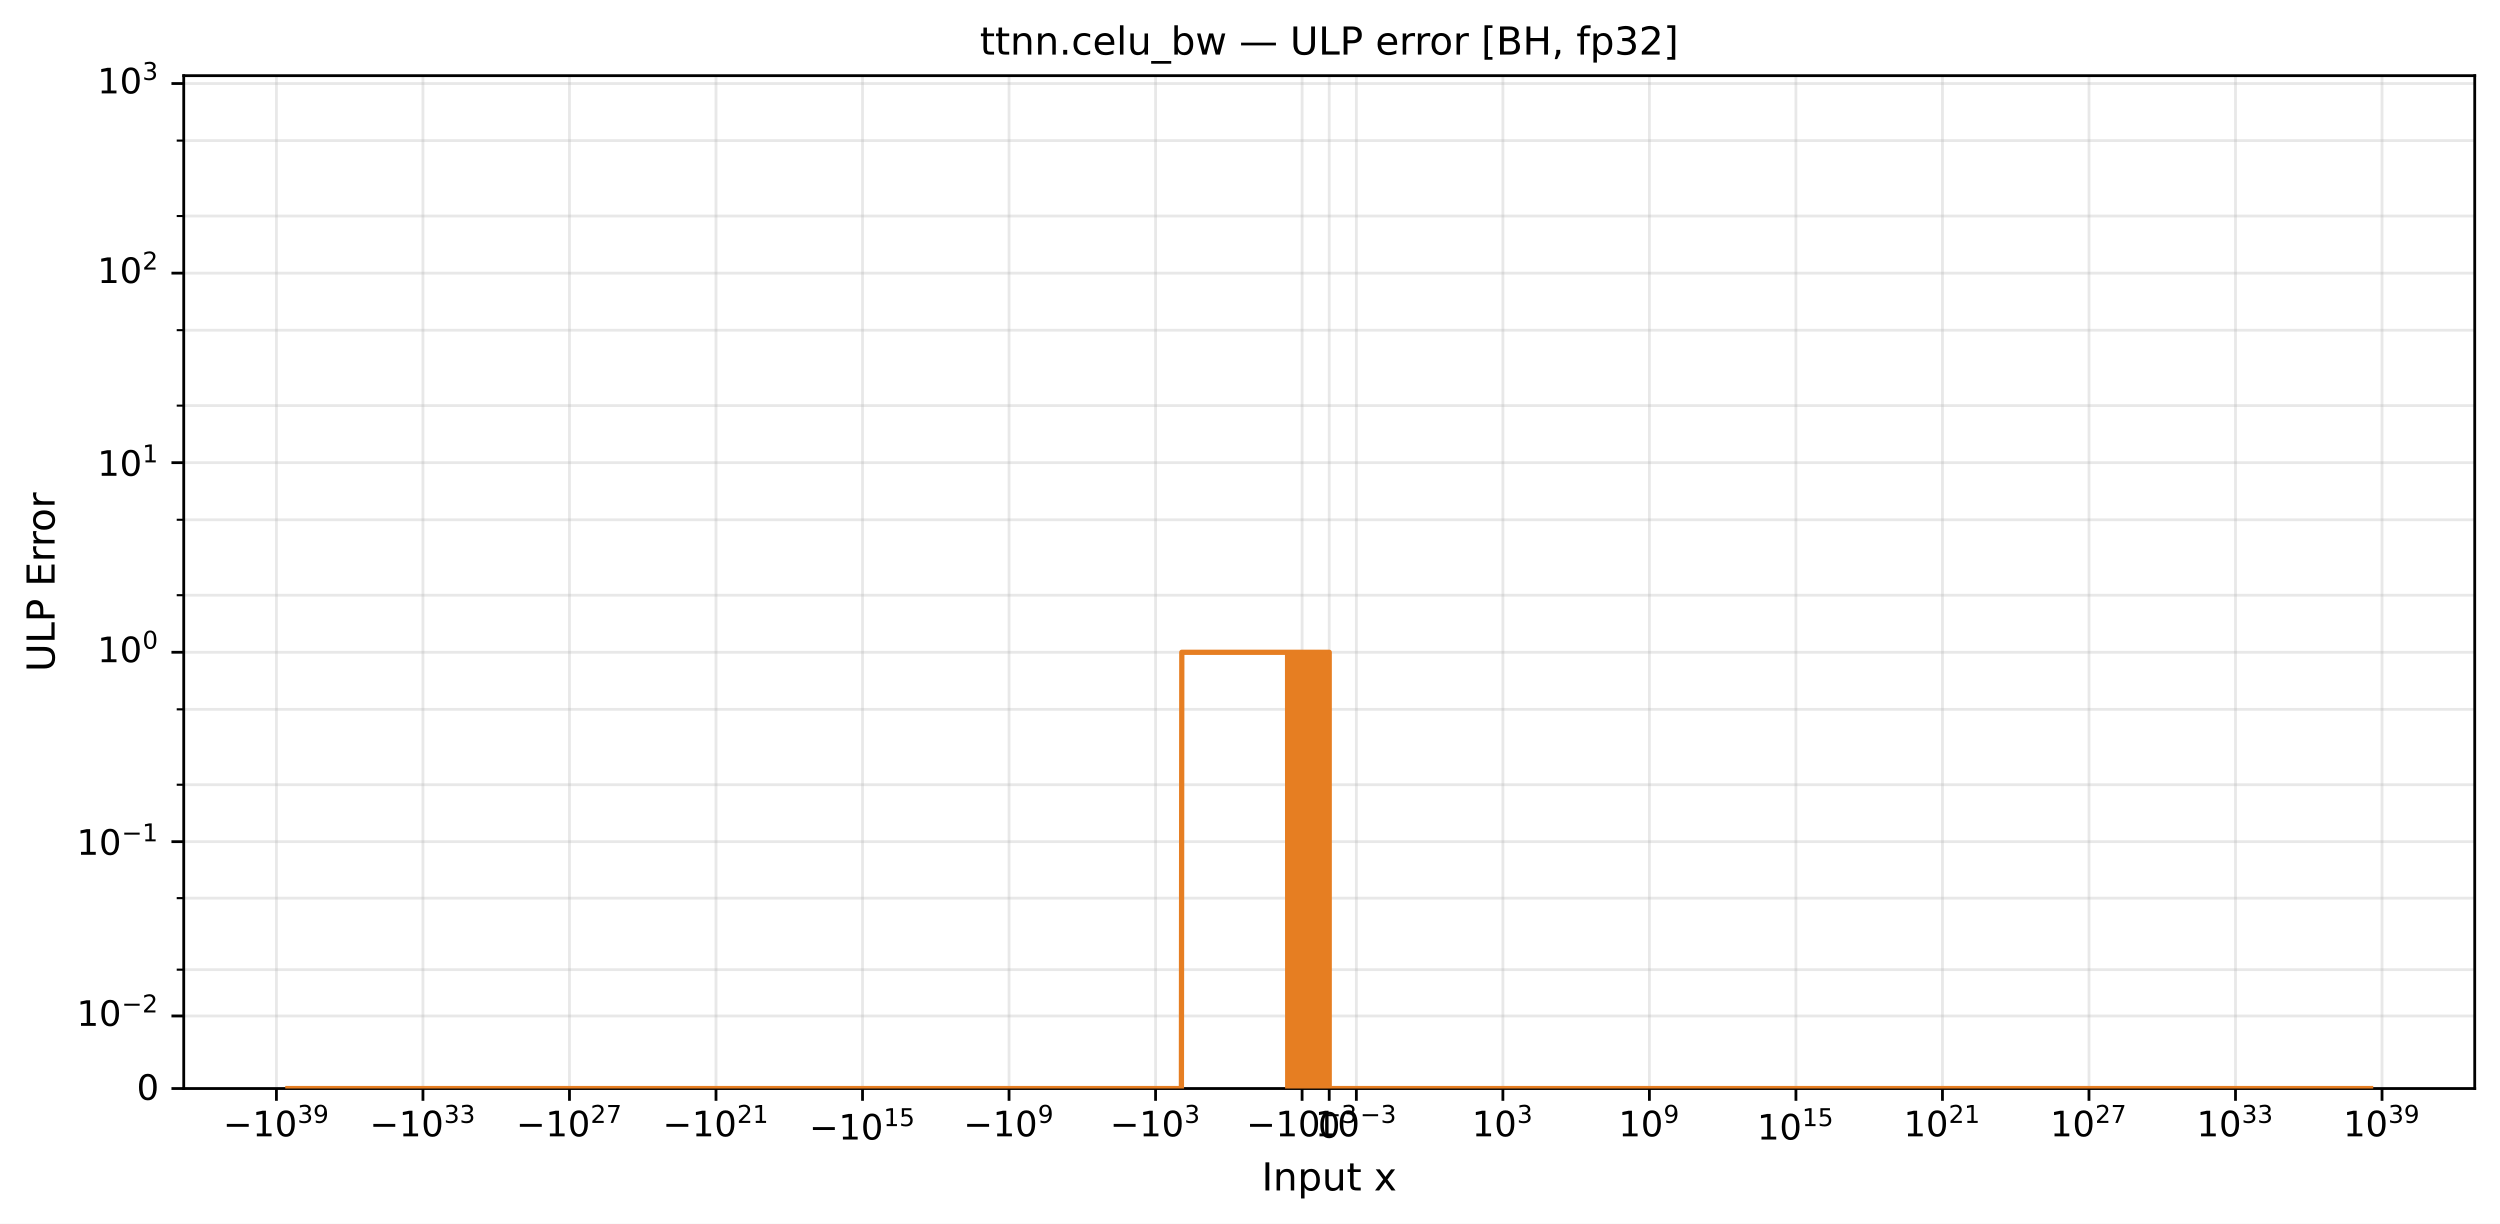
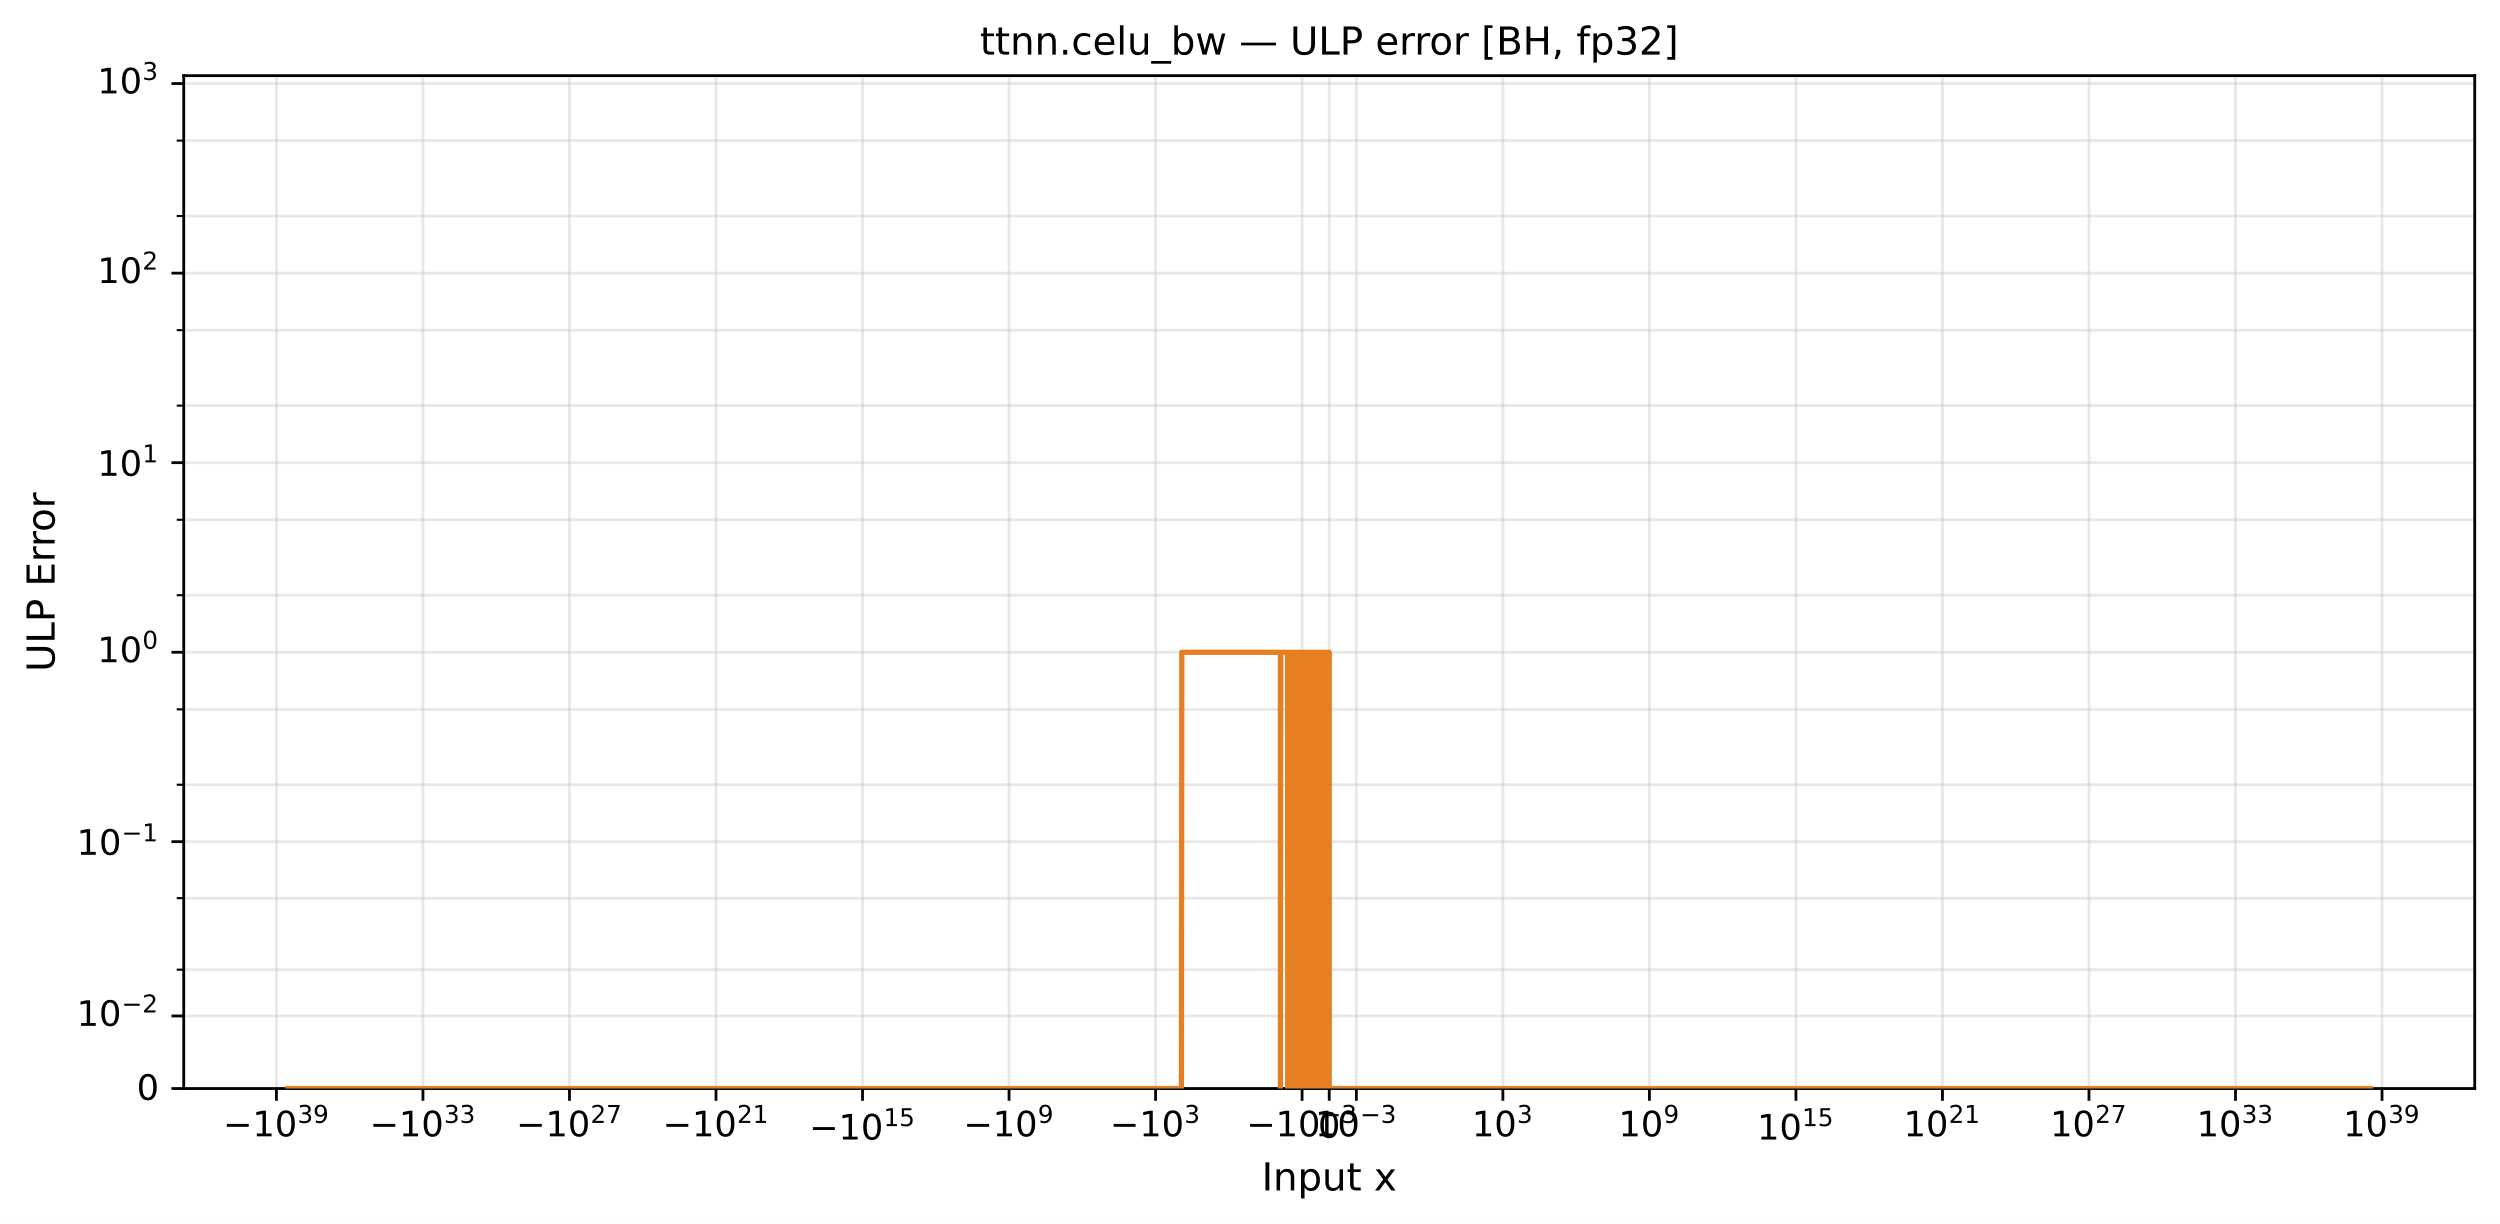
<svg xmlns="http://www.w3.org/2000/svg" xmlns:xlink="http://www.w3.org/1999/xlink" width="712.254pt" height="348.65pt" viewBox="0 0 712.254 348.65" version="1.1">
  <defs>
    <style type="text/css">*{stroke-linejoin: round; stroke-linecap: butt}</style>
  </defs>
  <g id="figure_1">
    <g id="patch_1">
      <path d="M 0 348.65  L 712.254 348.65  L 712.254 0  L 0 0  z " style="fill: #ffffff" />
    </g>
    <g id="axes_1">
      <g id="patch_2">
        <path d="M 52.346 310.126  L 705.054 310.126  L 705.054 21.558  L 52.346 21.558  z " style="fill: #ffffff" />
      </g>
      <g id="matplotlib.axis_1">
        <g id="xtick_1">
          <g id="line2d_1">
-             <path d="M 78.754 310.126  L 78.754 21.558  " clip-path="url(#p5f1ab1e952)" style="fill: none; stroke: #b0b0b0; stroke-opacity: 0.3; stroke-width: 0.8; stroke-linecap: square" />
+             <path d="M 78.754 310.126  L 78.754 21.558  " clip-path="url(#pe93414005f)" style="fill: none; stroke: #b0b0b0; stroke-opacity: 0.3; stroke-width: 0.8; stroke-linecap: square" />
          </g>
          <g id="line2d_2">
            <defs>
-               <path id="m152eea41c1" d="M 0 0  L 0 3.5  " style="stroke: #000000; stroke-width: 0.8" />
+               <path id="m6a80737560" d="M 0 0  L 0 3.5  " style="stroke: #000000; stroke-width: 0.8" />
            </defs>
            <g>
-               <use xlink:href="#m152eea41c1" x="78.754" y="310.126" style="stroke: #000000; stroke-width: 0.8" />
+               <use xlink:href="#m6a80737560" x="78.754" y="310.126" style="stroke: #000000; stroke-width: 0.8" />
            </g>
          </g>
          <g id="text_1">
            <g transform="translate(63.55432 324.7247)">
              <text>
                <tspan x="0" y="-0.977" style="font-size: 10px; font-family: 'DejaVu Sans'">−</tspan>
                <tspan x="8.379" y="-0.977" style="font-size: 10px; font-family: 'DejaVu Sans'">1</tspan>
                <tspan x="14.741" y="-0.977" style="font-size: 10px; font-family: 'DejaVu Sans'">0</tspan>
                <tspan x="21.199" y="-4.805" style="font-size: 7px; font-family: 'DejaVu Sans'">3</tspan>
                <tspan x="25.653" y="-4.805" style="font-size: 7px; font-family: 'DejaVu Sans'">9</tspan>
              </text>
            </g>
          </g>
        </g>
        <g id="xtick_2">
          <g id="line2d_3">
-             <path d="M 120.499 310.126  L 120.499 21.558  " clip-path="url(#p5f1ab1e952)" style="fill: none; stroke: #b0b0b0; stroke-opacity: 0.3; stroke-width: 0.8; stroke-linecap: square" />
+             <path d="M 120.499 310.126  L 120.499 21.558  " clip-path="url(#pe93414005f)" style="fill: none; stroke: #b0b0b0; stroke-opacity: 0.3; stroke-width: 0.8; stroke-linecap: square" />
          </g>
          <g id="line2d_4">
            <g>
-               <use xlink:href="#m152eea41c1" x="120.499" y="310.126" style="stroke: #000000; stroke-width: 0.8" />
+               <use xlink:href="#m6a80737560" x="120.499" y="310.126" style="stroke: #000000; stroke-width: 0.8" />
            </g>
          </g>
          <g id="text_2">
            <g transform="translate(105.2991 324.7247)">
              <text>
                <tspan x="0" y="-0.977" style="font-size: 10px; font-family: 'DejaVu Sans'">−</tspan>
                <tspan x="8.379" y="-0.977" style="font-size: 10px; font-family: 'DejaVu Sans'">1</tspan>
                <tspan x="14.741" y="-0.977" style="font-size: 10px; font-family: 'DejaVu Sans'">0</tspan>
                <tspan x="21.199" y="-4.805" style="font-size: 7px; font-family: 'DejaVu Sans'">3</tspan>
                <tspan x="25.653" y="-4.805" style="font-size: 7px; font-family: 'DejaVu Sans'">3</tspan>
              </text>
            </g>
          </g>
        </g>
        <g id="xtick_3">
          <g id="line2d_5">
-             <path d="M 162.244 310.126  L 162.244 21.558  " clip-path="url(#p5f1ab1e952)" style="fill: none; stroke: #b0b0b0; stroke-opacity: 0.3; stroke-width: 0.8; stroke-linecap: square" />
+             <path d="M 162.244 310.126  L 162.244 21.558  " clip-path="url(#pe93414005f)" style="fill: none; stroke: #b0b0b0; stroke-opacity: 0.3; stroke-width: 0.8; stroke-linecap: square" />
          </g>
          <g id="line2d_6">
            <g>
-               <use xlink:href="#m152eea41c1" x="162.244" y="310.126" style="stroke: #000000; stroke-width: 0.8" />
+               <use xlink:href="#m6a80737560" x="162.244" y="310.126" style="stroke: #000000; stroke-width: 0.8" />
            </g>
          </g>
          <g id="text_3">
            <g transform="translate(147.0439 324.7247)">
              <text>
                <tspan x="0" y="-0.977" style="font-size: 10px; font-family: 'DejaVu Sans'">−</tspan>
                <tspan x="8.379" y="-0.977" style="font-size: 10px; font-family: 'DejaVu Sans'">1</tspan>
                <tspan x="14.741" y="-0.977" style="font-size: 10px; font-family: 'DejaVu Sans'">0</tspan>
                <tspan x="21.199" y="-4.805" style="font-size: 7px; font-family: 'DejaVu Sans'">2</tspan>
                <tspan x="25.653" y="-4.805" style="font-size: 7px; font-family: 'DejaVu Sans'">7</tspan>
              </text>
            </g>
          </g>
        </g>
        <g id="xtick_4">
          <g id="line2d_7">
-             <path d="M 203.989 310.126  L 203.989 21.558  " clip-path="url(#p5f1ab1e952)" style="fill: none; stroke: #b0b0b0; stroke-opacity: 0.3; stroke-width: 0.8; stroke-linecap: square" />
+             <path d="M 203.989 310.126  L 203.989 21.558  " clip-path="url(#pe93414005f)" style="fill: none; stroke: #b0b0b0; stroke-opacity: 0.3; stroke-width: 0.8; stroke-linecap: square" />
          </g>
          <g id="line2d_8">
            <g>
-               <use xlink:href="#m152eea41c1" x="203.989" y="310.126" style="stroke: #000000; stroke-width: 0.8" />
+               <use xlink:href="#m6a80737560" x="203.989" y="310.126" style="stroke: #000000; stroke-width: 0.8" />
            </g>
          </g>
          <g id="text_4">
            <g transform="translate(188.7887 324.7247)">
              <text>
                <tspan x="0" y="-0.977" style="font-size: 10px; font-family: 'DejaVu Sans'">−</tspan>
                <tspan x="8.379" y="-0.977" style="font-size: 10px; font-family: 'DejaVu Sans'">1</tspan>
                <tspan x="14.741" y="-0.977" style="font-size: 10px; font-family: 'DejaVu Sans'">0</tspan>
                <tspan x="21.199" y="-4.805" style="font-size: 7px; font-family: 'DejaVu Sans'">2</tspan>
                <tspan x="25.653" y="-4.805" style="font-size: 7px; font-family: 'DejaVu Sans'">1</tspan>
              </text>
            </g>
          </g>
        </g>
        <g id="xtick_5">
          <g id="line2d_9">
-             <path d="M 245.734 310.126  L 245.734 21.558  " clip-path="url(#p5f1ab1e952)" style="fill: none; stroke: #b0b0b0; stroke-opacity: 0.3; stroke-width: 0.8; stroke-linecap: square" />
+             <path d="M 245.734 310.126  L 245.734 21.558  " clip-path="url(#pe93414005f)" style="fill: none; stroke: #b0b0b0; stroke-opacity: 0.3; stroke-width: 0.8; stroke-linecap: square" />
          </g>
          <g id="line2d_10">
            <g>
-               <use xlink:href="#m152eea41c1" x="245.734" y="310.126" style="stroke: #000000; stroke-width: 0.8" />
+               <use xlink:href="#m6a80737560" x="245.734" y="310.126" style="stroke: #000000; stroke-width: 0.8" />
            </g>
          </g>
          <g id="text_5">
            <g transform="translate(230.5335 324.7247)">
              <text>
                <tspan x="0" y="-0.064" style="font-size: 10px; font-family: 'DejaVu Sans'">−</tspan>
                <tspan x="8.379" y="-0.064" style="font-size: 10px; font-family: 'DejaVu Sans'">1</tspan>
                <tspan x="14.741" y="-0.064" style="font-size: 10px; font-family: 'DejaVu Sans'">0</tspan>
                <tspan x="21.199" y="-3.892" style="font-size: 7px; font-family: 'DejaVu Sans'">1</tspan>
                <tspan x="25.653" y="-3.892" style="font-size: 7px; font-family: 'DejaVu Sans'">5</tspan>
              </text>
            </g>
          </g>
        </g>
        <g id="xtick_6">
          <g id="line2d_11">
-             <path d="M 287.478 310.126  L 287.478 21.558  " clip-path="url(#p5f1ab1e952)" style="fill: none; stroke: #b0b0b0; stroke-opacity: 0.3; stroke-width: 0.8; stroke-linecap: square" />
+             <path d="M 287.478 310.126  L 287.478 21.558  " clip-path="url(#pe93414005f)" style="fill: none; stroke: #b0b0b0; stroke-opacity: 0.3; stroke-width: 0.8; stroke-linecap: square" />
          </g>
          <g id="line2d_12">
            <g>
-               <use xlink:href="#m152eea41c1" x="287.478" y="310.126" style="stroke: #000000; stroke-width: 0.8" />
+               <use xlink:href="#m6a80737560" x="287.478" y="310.126" style="stroke: #000000; stroke-width: 0.8" />
            </g>
          </g>
          <g id="text_6">
            <g transform="translate(274.4783 324.7247)">
              <text>
                <tspan x="0" y="-0.977" style="font-size: 10px; font-family: 'DejaVu Sans'">−</tspan>
                <tspan x="8.379" y="-0.977" style="font-size: 10px; font-family: 'DejaVu Sans'">1</tspan>
                <tspan x="14.741" y="-0.977" style="font-size: 10px; font-family: 'DejaVu Sans'">0</tspan>
                <tspan x="21.199" y="-4.805" style="font-size: 7px; font-family: 'DejaVu Sans'">9</tspan>
              </text>
            </g>
          </g>
        </g>
        <g id="xtick_7">
          <g id="line2d_13">
-             <path d="M 329.223 310.126  L 329.223 21.558  " clip-path="url(#p5f1ab1e952)" style="fill: none; stroke: #b0b0b0; stroke-opacity: 0.3; stroke-width: 0.8; stroke-linecap: square" />
+             <path d="M 329.223 310.126  L 329.223 21.558  " clip-path="url(#pe93414005f)" style="fill: none; stroke: #b0b0b0; stroke-opacity: 0.3; stroke-width: 0.8; stroke-linecap: square" />
          </g>
          <g id="line2d_14">
            <g>
-               <use xlink:href="#m152eea41c1" x="329.223" y="310.126" style="stroke: #000000; stroke-width: 0.8" />
+               <use xlink:href="#m6a80737560" x="329.223" y="310.126" style="stroke: #000000; stroke-width: 0.8" />
            </g>
          </g>
          <g id="text_7">
            <g transform="translate(316.2231 324.7247)">
              <text>
                <tspan x="0" y="-0.977" style="font-size: 10px; font-family: 'DejaVu Sans'">−</tspan>
                <tspan x="8.379" y="-0.977" style="font-size: 10px; font-family: 'DejaVu Sans'">1</tspan>
                <tspan x="14.741" y="-0.977" style="font-size: 10px; font-family: 'DejaVu Sans'">0</tspan>
                <tspan x="21.199" y="-4.805" style="font-size: 7px; font-family: 'DejaVu Sans'">3</tspan>
              </text>
            </g>
          </g>
        </g>
        <g id="xtick_8">
          <g id="line2d_15">
-             <path d="M 370.968 310.126  L 370.968 21.558  " clip-path="url(#p5f1ab1e952)" style="fill: none; stroke: #b0b0b0; stroke-opacity: 0.3; stroke-width: 0.8; stroke-linecap: square" />
+             <path d="M 370.968 310.126  L 370.968 21.558  " clip-path="url(#pe93414005f)" style="fill: none; stroke: #b0b0b0; stroke-opacity: 0.3; stroke-width: 0.8; stroke-linecap: square" />
          </g>
          <g id="line2d_16">
            <g>
-               <use xlink:href="#m152eea41c1" x="370.968" y="310.126" style="stroke: #000000; stroke-width: 0.8" />
+               <use xlink:href="#m6a80737560" x="370.968" y="310.126" style="stroke: #000000; stroke-width: 0.8" />
            </g>
          </g>
          <g id="text_8">
            <g transform="translate(355.0679 324.7247)">
              <text>
                <tspan x="0" y="-0.977" style="font-size: 10px; font-family: 'DejaVu Sans'">−</tspan>
                <tspan x="8.379" y="-0.977" style="font-size: 10px; font-family: 'DejaVu Sans'">1</tspan>
                <tspan x="14.741" y="-0.977" style="font-size: 10px; font-family: 'DejaVu Sans'">0</tspan>
                <tspan x="21.199" y="-4.805" style="font-size: 7px; font-family: 'DejaVu Sans'">−</tspan>
                <tspan x="27.064" y="-4.805" style="font-size: 7px; font-family: 'DejaVu Sans'">3</tspan>
              </text>
            </g>
          </g>
        </g>
        <g id="xtick_9">
          <g id="line2d_17">
-             <path d="M 378.698 310.126  L 378.698 21.558  " clip-path="url(#p5f1ab1e952)" style="fill: none; stroke: #b0b0b0; stroke-opacity: 0.3; stroke-width: 0.8; stroke-linecap: square" />
+             <path d="M 378.698 310.126  L 378.698 21.558  " clip-path="url(#pe93414005f)" style="fill: none; stroke: #b0b0b0; stroke-opacity: 0.3; stroke-width: 0.8; stroke-linecap: square" />
          </g>
          <g id="line2d_18">
            <g>
-               <use xlink:href="#m152eea41c1" x="378.698" y="310.126" style="stroke: #000000; stroke-width: 0.8" />
+               <use xlink:href="#m6a80737560" x="378.698" y="310.126" style="stroke: #000000; stroke-width: 0.8" />
            </g>
          </g>
          <g id="text_9">
            <g transform="translate(375.4984 324.7247)">
              <text>
                <tspan x="0" y="-0.578" style="font-size: 10px; font-family: 'DejaVu Sans'">0</tspan>
              </text>
            </g>
          </g>
        </g>
        <g id="xtick_10">
          <g id="line2d_19">
-             <path d="M 386.429 310.126  L 386.429 21.558  " clip-path="url(#p5f1ab1e952)" style="fill: none; stroke: #b0b0b0; stroke-opacity: 0.3; stroke-width: 0.8; stroke-linecap: square" />
+             <path d="M 386.429 310.126  L 386.429 21.558  " clip-path="url(#pe93414005f)" style="fill: none; stroke: #b0b0b0; stroke-opacity: 0.3; stroke-width: 0.8; stroke-linecap: square" />
          </g>
          <g id="line2d_20">
            <g>
-               <use xlink:href="#m152eea41c1" x="386.429" y="310.126" style="stroke: #000000; stroke-width: 0.8" />
+               <use xlink:href="#m6a80737560" x="386.429" y="310.126" style="stroke: #000000; stroke-width: 0.8" />
            </g>
          </g>
          <g id="text_10">
            <g transform="translate(374.679 324.7247)">
              <text>
                <tspan x="0" y="-0.977" style="font-size: 10px; font-family: 'DejaVu Sans'">1</tspan>
                <tspan x="6.362" y="-0.977" style="font-size: 10px; font-family: 'DejaVu Sans'">0</tspan>
                <tspan x="12.82" y="-4.805" style="font-size: 7px; font-family: 'DejaVu Sans'">−</tspan>
                <tspan x="18.686" y="-4.805" style="font-size: 7px; font-family: 'DejaVu Sans'">3</tspan>
              </text>
            </g>
          </g>
        </g>
        <g id="xtick_11">
          <g id="line2d_21">
-             <path d="M 428.174 310.126  L 428.174 21.558  " clip-path="url(#p5f1ab1e952)" style="fill: none; stroke: #b0b0b0; stroke-opacity: 0.3; stroke-width: 0.8; stroke-linecap: square" />
+             <path d="M 428.174 310.126  L 428.174 21.558  " clip-path="url(#pe93414005f)" style="fill: none; stroke: #b0b0b0; stroke-opacity: 0.3; stroke-width: 0.8; stroke-linecap: square" />
          </g>
          <g id="line2d_22">
            <g>
-               <use xlink:href="#m152eea41c1" x="428.174" y="310.126" style="stroke: #000000; stroke-width: 0.8" />
+               <use xlink:href="#m6a80737560" x="428.174" y="310.126" style="stroke: #000000; stroke-width: 0.8" />
            </g>
          </g>
          <g id="text_11">
            <g transform="translate(419.3738 324.7247)">
              <text>
                <tspan x="0" y="-0.977" style="font-size: 10px; font-family: 'DejaVu Sans'">1</tspan>
                <tspan x="6.362" y="-0.977" style="font-size: 10px; font-family: 'DejaVu Sans'">0</tspan>
                <tspan x="12.82" y="-4.805" style="font-size: 7px; font-family: 'DejaVu Sans'">3</tspan>
              </text>
            </g>
          </g>
        </g>
        <g id="xtick_12">
          <g id="line2d_23">
-             <path d="M 469.919 310.126  L 469.919 21.558  " clip-path="url(#p5f1ab1e952)" style="fill: none; stroke: #b0b0b0; stroke-opacity: 0.3; stroke-width: 0.8; stroke-linecap: square" />
+             <path d="M 469.919 310.126  L 469.919 21.558  " clip-path="url(#pe93414005f)" style="fill: none; stroke: #b0b0b0; stroke-opacity: 0.3; stroke-width: 0.8; stroke-linecap: square" />
          </g>
          <g id="line2d_24">
            <g>
-               <use xlink:href="#m152eea41c1" x="469.919" y="310.126" style="stroke: #000000; stroke-width: 0.8" />
+               <use xlink:href="#m6a80737560" x="469.919" y="310.126" style="stroke: #000000; stroke-width: 0.8" />
            </g>
          </g>
          <g id="text_12">
            <g transform="translate(461.1186 324.7247)">
              <text>
                <tspan x="0" y="-0.977" style="font-size: 10px; font-family: 'DejaVu Sans'">1</tspan>
                <tspan x="6.362" y="-0.977" style="font-size: 10px; font-family: 'DejaVu Sans'">0</tspan>
                <tspan x="12.82" y="-4.805" style="font-size: 7px; font-family: 'DejaVu Sans'">9</tspan>
              </text>
            </g>
          </g>
        </g>
        <g id="xtick_13">
          <g id="line2d_25">
-             <path d="M 511.663 310.126  L 511.663 21.558  " clip-path="url(#p5f1ab1e952)" style="fill: none; stroke: #b0b0b0; stroke-opacity: 0.3; stroke-width: 0.8; stroke-linecap: square" />
+             <path d="M 511.663 310.126  L 511.663 21.558  " clip-path="url(#pe93414005f)" style="fill: none; stroke: #b0b0b0; stroke-opacity: 0.3; stroke-width: 0.8; stroke-linecap: square" />
          </g>
          <g id="line2d_26">
            <g>
-               <use xlink:href="#m152eea41c1" x="511.663" y="310.126" style="stroke: #000000; stroke-width: 0.8" />
+               <use xlink:href="#m6a80737560" x="511.663" y="310.126" style="stroke: #000000; stroke-width: 0.8" />
            </g>
          </g>
          <g id="text_13">
            <g transform="translate(500.6134 324.7247)">
              <text>
                <tspan x="0" y="-0.064" style="font-size: 10px; font-family: 'DejaVu Sans'">1</tspan>
                <tspan x="6.362" y="-0.064" style="font-size: 10px; font-family: 'DejaVu Sans'">0</tspan>
                <tspan x="12.82" y="-3.892" style="font-size: 7px; font-family: 'DejaVu Sans'">1</tspan>
                <tspan x="17.274" y="-3.892" style="font-size: 7px; font-family: 'DejaVu Sans'">5</tspan>
              </text>
            </g>
          </g>
        </g>
        <g id="xtick_14">
          <g id="line2d_27">
-             <path d="M 553.408 310.126  L 553.408 21.558  " clip-path="url(#p5f1ab1e952)" style="fill: none; stroke: #b0b0b0; stroke-opacity: 0.3; stroke-width: 0.8; stroke-linecap: square" />
+             <path d="M 553.408 310.126  L 553.408 21.558  " clip-path="url(#pe93414005f)" style="fill: none; stroke: #b0b0b0; stroke-opacity: 0.3; stroke-width: 0.8; stroke-linecap: square" />
          </g>
          <g id="line2d_28">
            <g>
-               <use xlink:href="#m152eea41c1" x="553.408" y="310.126" style="stroke: #000000; stroke-width: 0.8" />
+               <use xlink:href="#m6a80737560" x="553.408" y="310.126" style="stroke: #000000; stroke-width: 0.8" />
            </g>
          </g>
          <g id="text_14">
            <g transform="translate(542.3582 324.7247)">
              <text>
                <tspan x="0" y="-0.977" style="font-size: 10px; font-family: 'DejaVu Sans'">1</tspan>
                <tspan x="6.362" y="-0.977" style="font-size: 10px; font-family: 'DejaVu Sans'">0</tspan>
                <tspan x="12.82" y="-4.805" style="font-size: 7px; font-family: 'DejaVu Sans'">2</tspan>
                <tspan x="17.274" y="-4.805" style="font-size: 7px; font-family: 'DejaVu Sans'">1</tspan>
              </text>
            </g>
          </g>
        </g>
        <g id="xtick_15">
          <g id="line2d_29">
-             <path d="M 595.153 310.126  L 595.153 21.558  " clip-path="url(#p5f1ab1e952)" style="fill: none; stroke: #b0b0b0; stroke-opacity: 0.3; stroke-width: 0.8; stroke-linecap: square" />
+             <path d="M 595.153 310.126  L 595.153 21.558  " clip-path="url(#pe93414005f)" style="fill: none; stroke: #b0b0b0; stroke-opacity: 0.3; stroke-width: 0.8; stroke-linecap: square" />
          </g>
          <g id="line2d_30">
            <g>
-               <use xlink:href="#m152eea41c1" x="595.153" y="310.126" style="stroke: #000000; stroke-width: 0.8" />
+               <use xlink:href="#m6a80737560" x="595.153" y="310.126" style="stroke: #000000; stroke-width: 0.8" />
            </g>
          </g>
          <g id="text_15">
            <g transform="translate(584.103 324.7247)">
              <text>
                <tspan x="0" y="-0.977" style="font-size: 10px; font-family: 'DejaVu Sans'">1</tspan>
                <tspan x="6.362" y="-0.977" style="font-size: 10px; font-family: 'DejaVu Sans'">0</tspan>
                <tspan x="12.82" y="-4.805" style="font-size: 7px; font-family: 'DejaVu Sans'">2</tspan>
                <tspan x="17.274" y="-4.805" style="font-size: 7px; font-family: 'DejaVu Sans'">7</tspan>
              </text>
            </g>
          </g>
        </g>
        <g id="xtick_16">
          <g id="line2d_31">
-             <path d="M 636.898 310.126  L 636.898 21.558  " clip-path="url(#p5f1ab1e952)" style="fill: none; stroke: #b0b0b0; stroke-opacity: 0.3; stroke-width: 0.8; stroke-linecap: square" />
+             <path d="M 636.898 310.126  L 636.898 21.558  " clip-path="url(#pe93414005f)" style="fill: none; stroke: #b0b0b0; stroke-opacity: 0.3; stroke-width: 0.8; stroke-linecap: square" />
          </g>
          <g id="line2d_32">
            <g>
-               <use xlink:href="#m152eea41c1" x="636.898" y="310.126" style="stroke: #000000; stroke-width: 0.8" />
+               <use xlink:href="#m6a80737560" x="636.898" y="310.126" style="stroke: #000000; stroke-width: 0.8" />
            </g>
          </g>
          <g id="text_16">
            <g transform="translate(625.8478 324.7247)">
              <text>
                <tspan x="0" y="-0.977" style="font-size: 10px; font-family: 'DejaVu Sans'">1</tspan>
                <tspan x="6.362" y="-0.977" style="font-size: 10px; font-family: 'DejaVu Sans'">0</tspan>
                <tspan x="12.82" y="-4.805" style="font-size: 7px; font-family: 'DejaVu Sans'">3</tspan>
                <tspan x="17.274" y="-4.805" style="font-size: 7px; font-family: 'DejaVu Sans'">3</tspan>
              </text>
            </g>
          </g>
        </g>
        <g id="xtick_17">
          <g id="line2d_33">
-             <path d="M 678.643 310.126  L 678.643 21.558  " clip-path="url(#p5f1ab1e952)" style="fill: none; stroke: #b0b0b0; stroke-opacity: 0.3; stroke-width: 0.8; stroke-linecap: square" />
+             <path d="M 678.643 310.126  L 678.643 21.558  " clip-path="url(#pe93414005f)" style="fill: none; stroke: #b0b0b0; stroke-opacity: 0.3; stroke-width: 0.8; stroke-linecap: square" />
          </g>
          <g id="line2d_34">
            <g>
-               <use xlink:href="#m152eea41c1" x="678.643" y="310.126" style="stroke: #000000; stroke-width: 0.8" />
+               <use xlink:href="#m6a80737560" x="678.643" y="310.126" style="stroke: #000000; stroke-width: 0.8" />
            </g>
          </g>
          <g id="text_17">
            <g transform="translate(667.5926 324.7247)">
              <text>
                <tspan x="0" y="-0.977" style="font-size: 10px; font-family: 'DejaVu Sans'">1</tspan>
                <tspan x="6.362" y="-0.977" style="font-size: 10px; font-family: 'DejaVu Sans'">0</tspan>
                <tspan x="12.82" y="-4.805" style="font-size: 7px; font-family: 'DejaVu Sans'">3</tspan>
                <tspan x="17.274" y="-4.805" style="font-size: 7px; font-family: 'DejaVu Sans'">9</tspan>
              </text>
            </g>
          </g>
        </g>
        <g id="text_18">
          <text style="font-size: 11px; font-family: 'DejaVu Sans', 'Bitstream Vera Sans', 'Computer Modern Sans Serif', 'Lucida Grande', 'Verdana', 'Geneva', 'Lucid', 'Arial', 'Helvetica', 'Avant Garde', sans-serif; text-anchor: middle" x="378.7" y="339.163" transform="rotate(-0 378.6999 339.1627)">Input x</text>
        </g>
      </g>
      <g id="matplotlib.axis_2">
        <g id="ytick_1">
          <g id="line2d_35">
-             <path d="M 52.346 310.126  L 705.054 310.126  " clip-path="url(#p5f1ab1e952)" style="fill: none; stroke: #b0b0b0; stroke-opacity: 0.3; stroke-width: 0.8; stroke-linecap: square" />
+             <path d="M 52.346 310.126  L 705.054 310.126  " clip-path="url(#pe93414005f)" style="fill: none; stroke: #b0b0b0; stroke-opacity: 0.3; stroke-width: 0.8; stroke-linecap: square" />
          </g>
          <g id="line2d_36">
            <defs>
-               <path id="m4765ef4b1c" d="M 0 0  L -3.5 0  " style="stroke: #000000; stroke-width: 0.8" />
+               <path id="ma2c12eb5bf" d="M 0 0  L -3.5 0  " style="stroke: #000000; stroke-width: 0.8" />
            </defs>
            <g>
-               <use xlink:href="#m4765ef4b1c" x="52.346" y="310.126" style="stroke: #000000; stroke-width: 0.8" />
+               <use xlink:href="#ma2c12eb5bf" x="52.346" y="310.126" style="stroke: #000000; stroke-width: 0.8" />
            </g>
          </g>
          <g id="text_19">
            <g transform="translate(38.94594 313.9255)">
              <text>
                <tspan x="0" y="-0.578" style="font-size: 10px; font-family: 'DejaVu Sans'">0</tspan>
              </text>
            </g>
          </g>
        </g>
        <g id="ytick_2">
          <g id="line2d_37">
-             <path d="M 52.346 289.451  L 705.054 289.451  " clip-path="url(#p5f1ab1e952)" style="fill: none; stroke: #b0b0b0; stroke-opacity: 0.3; stroke-width: 0.8; stroke-linecap: square" />
+             <path d="M 52.346 289.451  L 705.054 289.451  " clip-path="url(#pe93414005f)" style="fill: none; stroke: #b0b0b0; stroke-opacity: 0.3; stroke-width: 0.8; stroke-linecap: square" />
          </g>
          <g id="line2d_38">
            <g>
-               <use xlink:href="#m4765ef4b1c" x="52.346" y="289.451" style="stroke: #000000; stroke-width: 0.8" />
+               <use xlink:href="#ma2c12eb5bf" x="52.346" y="289.451" style="stroke: #000000; stroke-width: 0.8" />
            </g>
          </g>
          <g id="text_20">
            <g transform="translate(21.84594 293.2501)">
              <text>
                <tspan x="0" y="-0.977" style="font-size: 10px; font-family: 'DejaVu Sans'">1</tspan>
                <tspan x="6.362" y="-0.977" style="font-size: 10px; font-family: 'DejaVu Sans'">0</tspan>
                <tspan x="12.82" y="-4.805" style="font-size: 7px; font-family: 'DejaVu Sans'">−</tspan>
                <tspan x="18.686" y="-4.805" style="font-size: 7px; font-family: 'DejaVu Sans'">2</tspan>
              </text>
            </g>
          </g>
        </g>
        <g id="ytick_3">
          <g id="line2d_39">
-             <path d="M 52.346 239.793  L 705.054 239.793  " clip-path="url(#p5f1ab1e952)" style="fill: none; stroke: #b0b0b0; stroke-opacity: 0.3; stroke-width: 0.8; stroke-linecap: square" />
+             <path d="M 52.346 239.793  L 705.054 239.793  " clip-path="url(#pe93414005f)" style="fill: none; stroke: #b0b0b0; stroke-opacity: 0.3; stroke-width: 0.8; stroke-linecap: square" />
          </g>
          <g id="line2d_40">
            <g>
-               <use xlink:href="#m4765ef4b1c" x="52.346" y="239.793" style="stroke: #000000; stroke-width: 0.8" />
+               <use xlink:href="#ma2c12eb5bf" x="52.346" y="239.793" style="stroke: #000000; stroke-width: 0.8" />
            </g>
          </g>
          <g id="text_21">
            <g transform="translate(21.84594 243.5927)">
              <text>
                <tspan x="0" y="-0.064" style="font-size: 10px; font-family: 'DejaVu Sans'">1</tspan>
                <tspan x="6.362" y="-0.064" style="font-size: 10px; font-family: 'DejaVu Sans'">0</tspan>
                <tspan x="12.82" y="-3.892" style="font-size: 7px; font-family: 'DejaVu Sans'">−</tspan>
                <tspan x="18.686" y="-3.892" style="font-size: 7px; font-family: 'DejaVu Sans'">1</tspan>
              </text>
            </g>
          </g>
        </g>
        <g id="ytick_4">
          <g id="line2d_41">
-             <path d="M 52.346 185.837  L 705.054 185.837  " clip-path="url(#p5f1ab1e952)" style="fill: none; stroke: #b0b0b0; stroke-opacity: 0.3; stroke-width: 0.8; stroke-linecap: square" />
+             <path d="M 52.346 185.837  L 705.054 185.837  " clip-path="url(#pe93414005f)" style="fill: none; stroke: #b0b0b0; stroke-opacity: 0.3; stroke-width: 0.8; stroke-linecap: square" />
          </g>
          <g id="line2d_42">
            <g>
-               <use xlink:href="#m4765ef4b1c" x="52.346" y="185.837" style="stroke: #000000; stroke-width: 0.8" />
+               <use xlink:href="#ma2c12eb5bf" x="52.346" y="185.837" style="stroke: #000000; stroke-width: 0.8" />
            </g>
          </g>
          <g id="text_22">
            <g transform="translate(27.74594 189.6361)">
              <text>
                <tspan x="0" y="-0.977" style="font-size: 10px; font-family: 'DejaVu Sans'">1</tspan>
                <tspan x="6.362" y="-0.977" style="font-size: 10px; font-family: 'DejaVu Sans'">0</tspan>
                <tspan x="12.82" y="-4.805" style="font-size: 7px; font-family: 'DejaVu Sans'">0</tspan>
              </text>
            </g>
          </g>
        </g>
        <g id="ytick_5">
          <g id="line2d_43">
-             <path d="M 52.346 131.823  L 705.054 131.823  " clip-path="url(#p5f1ab1e952)" style="fill: none; stroke: #b0b0b0; stroke-opacity: 0.3; stroke-width: 0.8; stroke-linecap: square" />
+             <path d="M 52.346 131.823  L 705.054 131.823  " clip-path="url(#pe93414005f)" style="fill: none; stroke: #b0b0b0; stroke-opacity: 0.3; stroke-width: 0.8; stroke-linecap: square" />
          </g>
          <g id="line2d_44">
            <g>
-               <use xlink:href="#m4765ef4b1c" x="52.346" y="131.823" style="stroke: #000000; stroke-width: 0.8" />
+               <use xlink:href="#ma2c12eb5bf" x="52.346" y="131.823" style="stroke: #000000; stroke-width: 0.8" />
            </g>
          </g>
          <g id="text_23">
            <g transform="translate(27.74594 135.6222)">
              <text>
                <tspan x="0" y="-0.064" style="font-size: 10px; font-family: 'DejaVu Sans'">1</tspan>
                <tspan x="6.362" y="-0.064" style="font-size: 10px; font-family: 'DejaVu Sans'">0</tspan>
                <tspan x="12.82" y="-3.892" style="font-size: 7px; font-family: 'DejaVu Sans'">1</tspan>
              </text>
            </g>
          </g>
        </g>
        <g id="ytick_6">
          <g id="line2d_45">
-             <path d="M 52.346 77.809  L 705.054 77.809  " clip-path="url(#p5f1ab1e952)" style="fill: none; stroke: #b0b0b0; stroke-opacity: 0.3; stroke-width: 0.8; stroke-linecap: square" />
+             <path d="M 52.346 77.809  L 705.054 77.809  " clip-path="url(#pe93414005f)" style="fill: none; stroke: #b0b0b0; stroke-opacity: 0.3; stroke-width: 0.8; stroke-linecap: square" />
          </g>
          <g id="line2d_46">
            <g>
-               <use xlink:href="#m4765ef4b1c" x="52.346" y="77.809" style="stroke: #000000; stroke-width: 0.8" />
+               <use xlink:href="#ma2c12eb5bf" x="52.346" y="77.809" style="stroke: #000000; stroke-width: 0.8" />
            </g>
          </g>
          <g id="text_24">
            <g transform="translate(27.74594 81.60775)">
              <text>
                <tspan x="0" y="-0.977" style="font-size: 10px; font-family: 'DejaVu Sans'">1</tspan>
                <tspan x="6.362" y="-0.977" style="font-size: 10px; font-family: 'DejaVu Sans'">0</tspan>
                <tspan x="12.82" y="-4.805" style="font-size: 7px; font-family: 'DejaVu Sans'">2</tspan>
              </text>
            </g>
          </g>
        </g>
        <g id="ytick_7">
          <g id="line2d_47">
-             <path d="M 52.346 23.794  L 705.054 23.794  " clip-path="url(#p5f1ab1e952)" style="fill: none; stroke: #b0b0b0; stroke-opacity: 0.3; stroke-width: 0.8; stroke-linecap: square" />
+             <path d="M 52.346 23.794  L 705.054 23.794  " clip-path="url(#pe93414005f)" style="fill: none; stroke: #b0b0b0; stroke-opacity: 0.3; stroke-width: 0.8; stroke-linecap: square" />
          </g>
          <g id="line2d_48">
            <g>
-               <use xlink:href="#m4765ef4b1c" x="52.346" y="23.794" style="stroke: #000000; stroke-width: 0.8" />
+               <use xlink:href="#ma2c12eb5bf" x="52.346" y="23.794" style="stroke: #000000; stroke-width: 0.8" />
            </g>
          </g>
          <g id="text_25">
            <g transform="translate(27.74594 27.5933)">
              <text>
                <tspan x="0" y="-0.977" style="font-size: 10px; font-family: 'DejaVu Sans'">1</tspan>
                <tspan x="6.362" y="-0.977" style="font-size: 10px; font-family: 'DejaVu Sans'">0</tspan>
                <tspan x="12.82" y="-4.805" style="font-size: 7px; font-family: 'DejaVu Sans'">3</tspan>
              </text>
            </g>
          </g>
        </g>
        <g id="ytick_8">
          <g id="line2d_49">
-             <path d="M 52.346 276.261  L 705.054 276.261  " clip-path="url(#p5f1ab1e952)" style="fill: none; stroke: #b0b0b0; stroke-opacity: 0.3; stroke-width: 0.8; stroke-linecap: square" />
+             <path d="M 52.346 276.261  L 705.054 276.261  " clip-path="url(#pe93414005f)" style="fill: none; stroke: #b0b0b0; stroke-opacity: 0.3; stroke-width: 0.8; stroke-linecap: square" />
          </g>
          <g id="line2d_50">
            <defs>
-               <path id="m9ae45e2e6a" d="M 0 0  L -2 0  " style="stroke: #000000; stroke-width: 0.6" />
+               <path id="m81e0dc28dd" d="M 0 0  L -2 0  " style="stroke: #000000; stroke-width: 0.6" />
            </defs>
            <g>
-               <use xlink:href="#m9ae45e2e6a" x="52.346" y="276.261" style="stroke: #000000; stroke-width: 0.6" />
+               <use xlink:href="#m81e0dc28dd" x="52.346" y="276.261" style="stroke: #000000; stroke-width: 0.6" />
            </g>
          </g>
        </g>
        <g id="ytick_9">
          <g id="line2d_51">
-             <path d="M 52.346 255.881  L 705.054 255.881  " clip-path="url(#p5f1ab1e952)" style="fill: none; stroke: #b0b0b0; stroke-opacity: 0.3; stroke-width: 0.8; stroke-linecap: square" />
+             <path d="M 52.346 255.881  L 705.054 255.881  " clip-path="url(#pe93414005f)" style="fill: none; stroke: #b0b0b0; stroke-opacity: 0.3; stroke-width: 0.8; stroke-linecap: square" />
          </g>
          <g id="line2d_52">
            <g>
-               <use xlink:href="#m9ae45e2e6a" x="52.346" y="255.881" style="stroke: #000000; stroke-width: 0.6" />
+               <use xlink:href="#m81e0dc28dd" x="52.346" y="255.881" style="stroke: #000000; stroke-width: 0.6" />
            </g>
          </g>
        </g>
        <g id="ytick_10">
          <g id="line2d_53">
-             <path d="M 52.346 223.577  L 705.054 223.577  " clip-path="url(#p5f1ab1e952)" style="fill: none; stroke: #b0b0b0; stroke-opacity: 0.3; stroke-width: 0.8; stroke-linecap: square" />
+             <path d="M 52.346 223.577  L 705.054 223.577  " clip-path="url(#pe93414005f)" style="fill: none; stroke: #b0b0b0; stroke-opacity: 0.3; stroke-width: 0.8; stroke-linecap: square" />
          </g>
          <g id="line2d_54">
            <g>
-               <use xlink:href="#m9ae45e2e6a" x="52.346" y="223.577" style="stroke: #000000; stroke-width: 0.6" />
+               <use xlink:href="#m81e0dc28dd" x="52.346" y="223.577" style="stroke: #000000; stroke-width: 0.6" />
            </g>
          </g>
        </g>
        <g id="ytick_11">
          <g id="line2d_55">
-             <path d="M 52.346 202.095  L 705.054 202.095  " clip-path="url(#p5f1ab1e952)" style="fill: none; stroke: #b0b0b0; stroke-opacity: 0.3; stroke-width: 0.8; stroke-linecap: square" />
+             <path d="M 52.346 202.095  L 705.054 202.095  " clip-path="url(#pe93414005f)" style="fill: none; stroke: #b0b0b0; stroke-opacity: 0.3; stroke-width: 0.8; stroke-linecap: square" />
          </g>
          <g id="line2d_56">
            <g>
-               <use xlink:href="#m9ae45e2e6a" x="52.346" y="202.095" style="stroke: #000000; stroke-width: 0.6" />
+               <use xlink:href="#m81e0dc28dd" x="52.346" y="202.095" style="stroke: #000000; stroke-width: 0.6" />
            </g>
          </g>
        </g>
        <g id="ytick_12">
          <g id="line2d_57">
-             <path d="M 52.346 169.577  L 705.054 169.577  " clip-path="url(#p5f1ab1e952)" style="fill: none; stroke: #b0b0b0; stroke-opacity: 0.3; stroke-width: 0.8; stroke-linecap: square" />
+             <path d="M 52.346 169.577  L 705.054 169.577  " clip-path="url(#pe93414005f)" style="fill: none; stroke: #b0b0b0; stroke-opacity: 0.3; stroke-width: 0.8; stroke-linecap: square" />
          </g>
          <g id="line2d_58">
            <g>
-               <use xlink:href="#m9ae45e2e6a" x="52.346" y="169.577" style="stroke: #000000; stroke-width: 0.6" />
+               <use xlink:href="#m81e0dc28dd" x="52.346" y="169.577" style="stroke: #000000; stroke-width: 0.6" />
            </g>
          </g>
        </g>
        <g id="ytick_13">
          <g id="line2d_59">
-             <path d="M 52.346 148.083  L 705.054 148.083  " clip-path="url(#p5f1ab1e952)" style="fill: none; stroke: #b0b0b0; stroke-opacity: 0.3; stroke-width: 0.8; stroke-linecap: square" />
+             <path d="M 52.346 148.083  L 705.054 148.083  " clip-path="url(#pe93414005f)" style="fill: none; stroke: #b0b0b0; stroke-opacity: 0.3; stroke-width: 0.8; stroke-linecap: square" />
          </g>
          <g id="line2d_60">
            <g>
-               <use xlink:href="#m9ae45e2e6a" x="52.346" y="148.083" style="stroke: #000000; stroke-width: 0.6" />
+               <use xlink:href="#m81e0dc28dd" x="52.346" y="148.083" style="stroke: #000000; stroke-width: 0.6" />
            </g>
          </g>
        </g>
        <g id="ytick_14">
          <g id="line2d_61">
-             <path d="M 52.346 115.563  L 705.054 115.563  " clip-path="url(#p5f1ab1e952)" style="fill: none; stroke: #b0b0b0; stroke-opacity: 0.3; stroke-width: 0.8; stroke-linecap: square" />
+             <path d="M 52.346 115.563  L 705.054 115.563  " clip-path="url(#pe93414005f)" style="fill: none; stroke: #b0b0b0; stroke-opacity: 0.3; stroke-width: 0.8; stroke-linecap: square" />
          </g>
          <g id="line2d_62">
            <g>
-               <use xlink:href="#m9ae45e2e6a" x="52.346" y="115.563" style="stroke: #000000; stroke-width: 0.6" />
+               <use xlink:href="#m81e0dc28dd" x="52.346" y="115.563" style="stroke: #000000; stroke-width: 0.6" />
            </g>
          </g>
        </g>
        <g id="ytick_15">
          <g id="line2d_63">
-             <path d="M 52.346 94.068  L 705.054 94.068  " clip-path="url(#p5f1ab1e952)" style="fill: none; stroke: #b0b0b0; stroke-opacity: 0.3; stroke-width: 0.8; stroke-linecap: square" />
+             <path d="M 52.346 94.068  L 705.054 94.068  " clip-path="url(#pe93414005f)" style="fill: none; stroke: #b0b0b0; stroke-opacity: 0.3; stroke-width: 0.8; stroke-linecap: square" />
          </g>
          <g id="line2d_64">
            <g>
-               <use xlink:href="#m9ae45e2e6a" x="52.346" y="94.068" style="stroke: #000000; stroke-width: 0.6" />
+               <use xlink:href="#m81e0dc28dd" x="52.346" y="94.068" style="stroke: #000000; stroke-width: 0.6" />
            </g>
          </g>
        </g>
        <g id="ytick_16">
          <g id="line2d_65">
-             <path d="M 52.346 61.549  L 705.054 61.549  " clip-path="url(#p5f1ab1e952)" style="fill: none; stroke: #b0b0b0; stroke-opacity: 0.3; stroke-width: 0.8; stroke-linecap: square" />
+             <path d="M 52.346 61.549  L 705.054 61.549  " clip-path="url(#pe93414005f)" style="fill: none; stroke: #b0b0b0; stroke-opacity: 0.3; stroke-width: 0.8; stroke-linecap: square" />
          </g>
          <g id="line2d_66">
            <g>
-               <use xlink:href="#m9ae45e2e6a" x="52.346" y="61.549" style="stroke: #000000; stroke-width: 0.6" />
+               <use xlink:href="#m81e0dc28dd" x="52.346" y="61.549" style="stroke: #000000; stroke-width: 0.6" />
            </g>
          </g>
        </g>
        <g id="ytick_17">
          <g id="line2d_67">
-             <path d="M 52.346 40.054  L 705.054 40.054  " clip-path="url(#p5f1ab1e952)" style="fill: none; stroke: #b0b0b0; stroke-opacity: 0.3; stroke-width: 0.8; stroke-linecap: square" />
+             <path d="M 52.346 40.054  L 705.054 40.054  " clip-path="url(#pe93414005f)" style="fill: none; stroke: #b0b0b0; stroke-opacity: 0.3; stroke-width: 0.8; stroke-linecap: square" />
          </g>
          <g id="line2d_68">
            <g>
-               <use xlink:href="#m9ae45e2e6a" x="52.346" y="40.054" style="stroke: #000000; stroke-width: 0.6" />
+               <use xlink:href="#m81e0dc28dd" x="52.346" y="40.054" style="stroke: #000000; stroke-width: 0.6" />
            </g>
          </g>
        </g>
        <g id="text_26">
          <text style="font-size: 11px; font-family: 'DejaVu Sans', 'Bitstream Vera Sans', 'Computer Modern Sans Serif', 'Lucida Grande', 'Verdana', 'Geneva', 'Lucid', 'Arial', 'Helvetica', 'Avant Garde', sans-serif; text-anchor: middle" x="15.558" y="165.842" transform="rotate(-90 15.55828 165.8423)">ULP Error</text>
        </g>
      </g>
      <g id="patch_3">
        <path d="M 52.346 310.126  L 52.346 21.558  " style="fill: none; stroke: #000000; stroke-width: 0.8; stroke-linejoin: miter; stroke-linecap: square" />
      </g>
      <g id="patch_4">
        <path d="M 705.054 310.126  L 705.054 21.558  " style="fill: none; stroke: #000000; stroke-width: 0.8; stroke-linejoin: miter; stroke-linecap: square" />
      </g>
      <g id="patch_5">
        <path d="M 52.346 310.126  L 705.054 310.126  " style="fill: none; stroke: #000000; stroke-width: 0.8; stroke-linejoin: miter; stroke-linecap: square" />
      </g>
      <g id="patch_6">
        <path d="M 52.346 21.558  L 705.054 21.558  " style="fill: none; stroke: #000000; stroke-width: 0.8; stroke-linejoin: miter; stroke-linecap: square" />
      </g>
      <g id="line2d_69">
-         <path d="M 82.014 310.126  L 336.584 310.126  L 336.698 185.837  L 366.833 185.837  L 366.872 310.126  L 366.944 185.837  L 367.712 185.837  L 367.728 310.126  L 367.82 185.837  L 368.922 185.837  L 368.987 310.126  L 369.032 185.837  L 369.779 185.837  L 369.838 310.126  L 369.89 185.837  L 371.061 185.837  L 371.09 310.126  L 371.171 185.837  L 371.186 185.837  L 371.304 310.126  L 371.422 185.837  L 372.358 185.837  L 372.366 310.126  L 372.469 185.837  L 372.992 185.837  L 373.059 310.126  L 373.103 185.837  L 374.518 185.837  L 374.526 310.126  L 374.629 185.837  L 374.673 185.837  L 374.791 310.126  L 374.909 185.837  L 374.953 185.837  L 375.06 310.126  L 375.064 185.837  L 375.079 185.837  L 375.189 310.126  L 375.303 185.837  L 375.731 185.837  L 375.827 310.126  L 375.842 185.837  L 375.849 185.837  L 375.96 310.126  L 376.074 185.837  L 376.254 185.837  L 376.284 310.126  L 376.365 185.837  L 376.38 185.837  L 376.49 310.126  L 376.605 185.837  L 376.616 185.837  L 376.723 310.126  L 376.726 185.837  L 376.734 185.837  L 376.848 310.126  L 376.852 310.126  L 376.962 185.837  L 377.073 310.126  L 377.183 185.837  L 377.263 310.126  L 377.294 185.837  L 377.301 185.837  L 377.414 310.126  L 377.523 185.837  L 377.524 310.126  L 377.532 310.126  L 377.644 185.837  L 377.646 185.837  L 377.758 310.126  L 377.767 310.126  L 377.877 185.837  L 377.989 310.126  L 377.999 310.126  L 378.109 185.837  L 378.11 310.126  L 378.11 310.126  L 378.216 185.837  L 378.221 310.126  L 378.236 310.126  L 378.336 185.837  L 378.347 310.126  L 378.352 310.126  L 378.454 185.837  L 378.463 310.126  L 378.47 310.126  L 378.575 185.837  L 378.581 310.126  L 378.586 310.126  L 378.696 185.837  L 378.697 310.126  L 675.385 310.126  L 675.385 310.126  " clip-path="url(#p5f1ab1e952)" style="fill: none; stroke: #e67e22; stroke-width: 1.5; stroke-linecap: square" />
+         <path d="M 82.014 310.126  L 336.584 310.126  L 336.698 185.837  L 364.783 185.837  L 364.786 310.126  L 364.892 185.837  L 366.833 185.837  L 366.872 310.126  L 366.944 185.837  L 367.712 185.837  L 367.728 310.126  L 367.82 185.837  L 368.922 185.837  L 368.987 310.126  L 369.032 185.837  L 369.779 185.837  L 369.838 310.126  L 369.89 185.837  L 371.061 185.837  L 371.09 310.126  L 371.171 185.837  L 371.186 185.837  L 371.304 310.126  L 371.422 185.837  L 372.358 185.837  L 372.366 310.126  L 372.469 185.837  L 372.992 185.837  L 373.059 310.126  L 373.103 185.837  L 374.518 185.837  L 374.526 310.126  L 374.629 185.837  L 374.673 185.837  L 374.791 310.126  L 374.909 185.837  L 374.953 185.837  L 375.06 310.126  L 375.064 185.837  L 375.079 185.837  L 375.189 310.126  L 375.303 185.837  L 375.731 185.837  L 375.827 310.126  L 375.842 185.837  L 375.849 185.837  L 375.96 310.126  L 376.074 185.837  L 376.254 185.837  L 376.284 310.126  L 376.365 185.837  L 376.38 185.837  L 376.49 310.126  L 376.605 185.837  L 376.616 185.837  L 376.723 310.126  L 376.726 185.837  L 376.734 185.837  L 376.848 310.126  L 376.852 310.126  L 376.962 185.837  L 377.073 310.126  L 377.183 185.837  L 377.263 310.126  L 377.294 185.837  L 377.301 185.837  L 377.414 310.126  L 377.523 185.837  L 377.524 310.126  L 377.532 310.126  L 377.644 185.837  L 377.646 185.837  L 377.758 310.126  L 377.767 310.126  L 377.877 185.837  L 377.989 310.126  L 377.999 310.126  L 378.109 185.837  L 378.11 310.126  L 378.11 310.126  L 378.216 185.837  L 378.221 310.126  L 378.236 310.126  L 378.336 185.837  L 378.347 310.126  L 378.352 310.126  L 378.454 185.837  L 378.463 310.126  L 378.47 310.126  L 378.575 185.837  L 378.581 310.126  L 378.586 310.126  L 378.696 185.837  L 378.697 310.126  L 675.385 310.126  L 675.385 310.126  " clip-path="url(#pe93414005f)" style="fill: none; stroke: #e67e22; stroke-width: 1.5; stroke-linecap: square" />
      </g>
      <g id="text_27">
        <text style="font-size: 11px; font-family: 'DejaVu Sans', 'Bitstream Vera Sans', 'Computer Modern Sans Serif', 'Lucida Grande', 'Verdana', 'Geneva', 'Lucid', 'Arial', 'Helvetica', 'Avant Garde', sans-serif; text-anchor: middle" x="378.7" y="15.558" transform="rotate(-0 378.6999 15.55828)">ttnn.celu_bw — ULP error  [BH, fp32]</text>
      </g>
    </g>
  </g>
  <defs>
-     <clipPath id="p5f1ab1e952">
+     <clipPath id="pe93414005f">
      <rect x="52.346" y="21.558" width="652.708" height="288.568" />
    </clipPath>
  </defs>
</svg>
